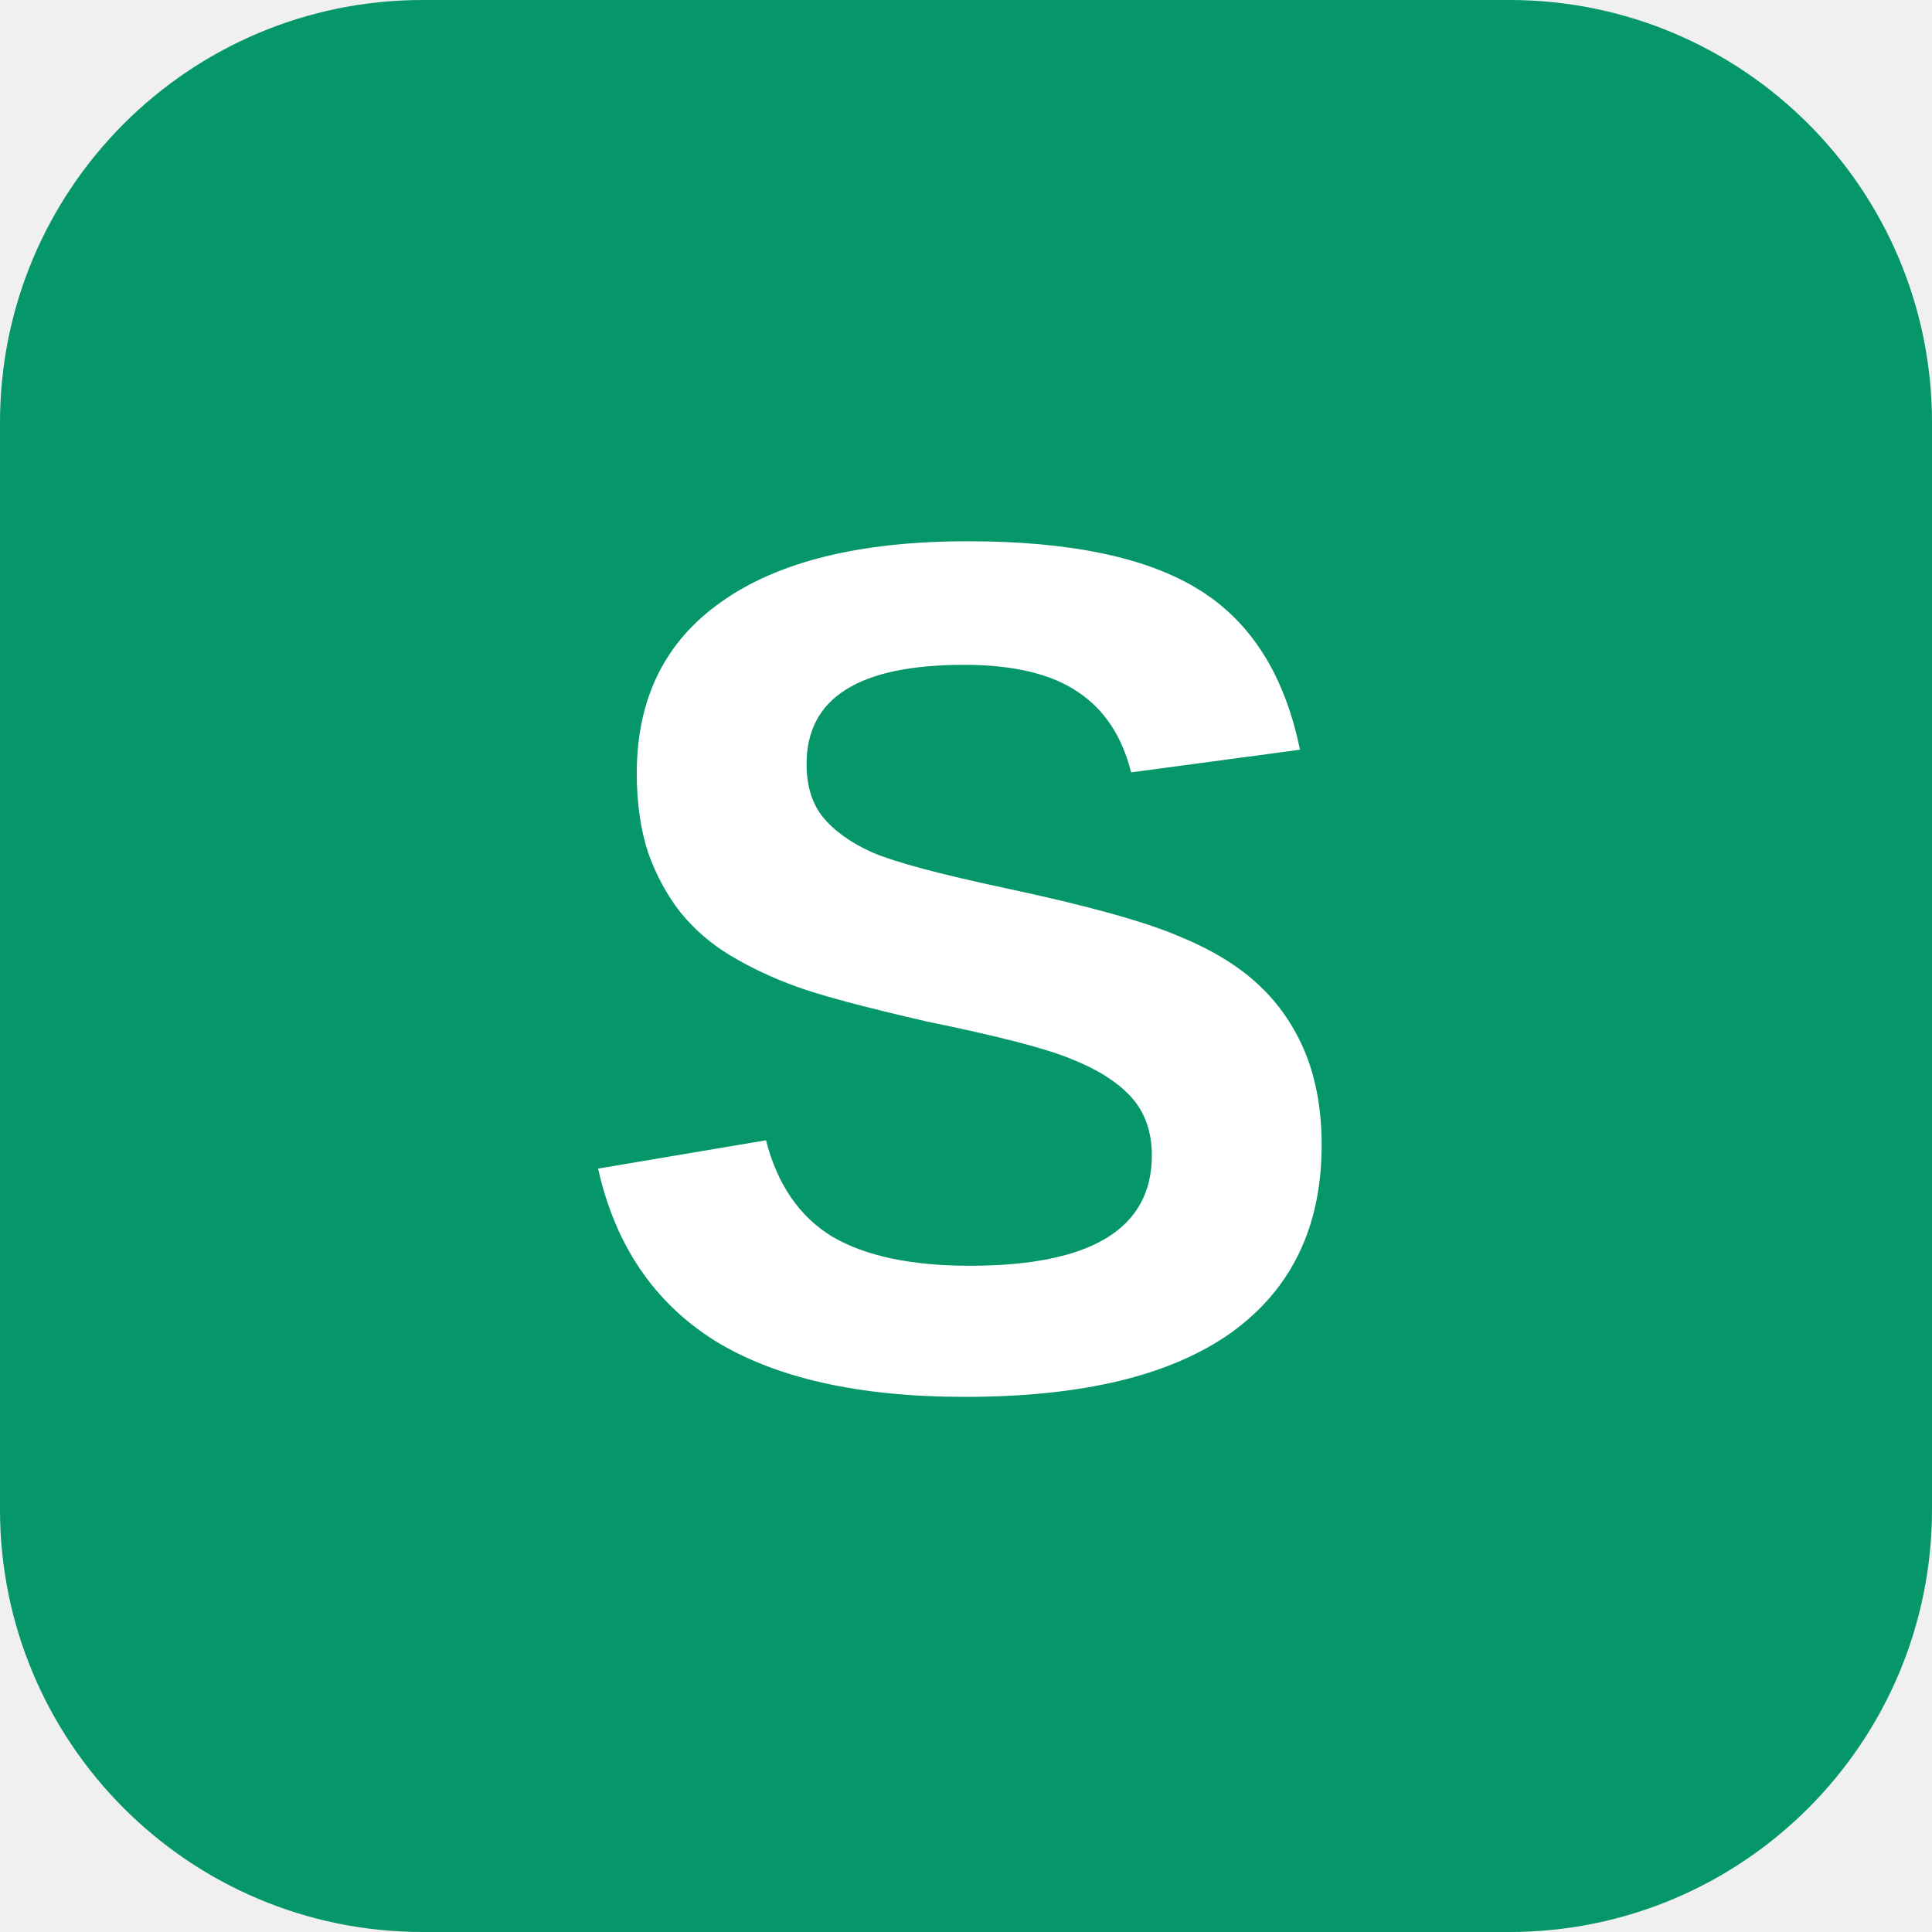
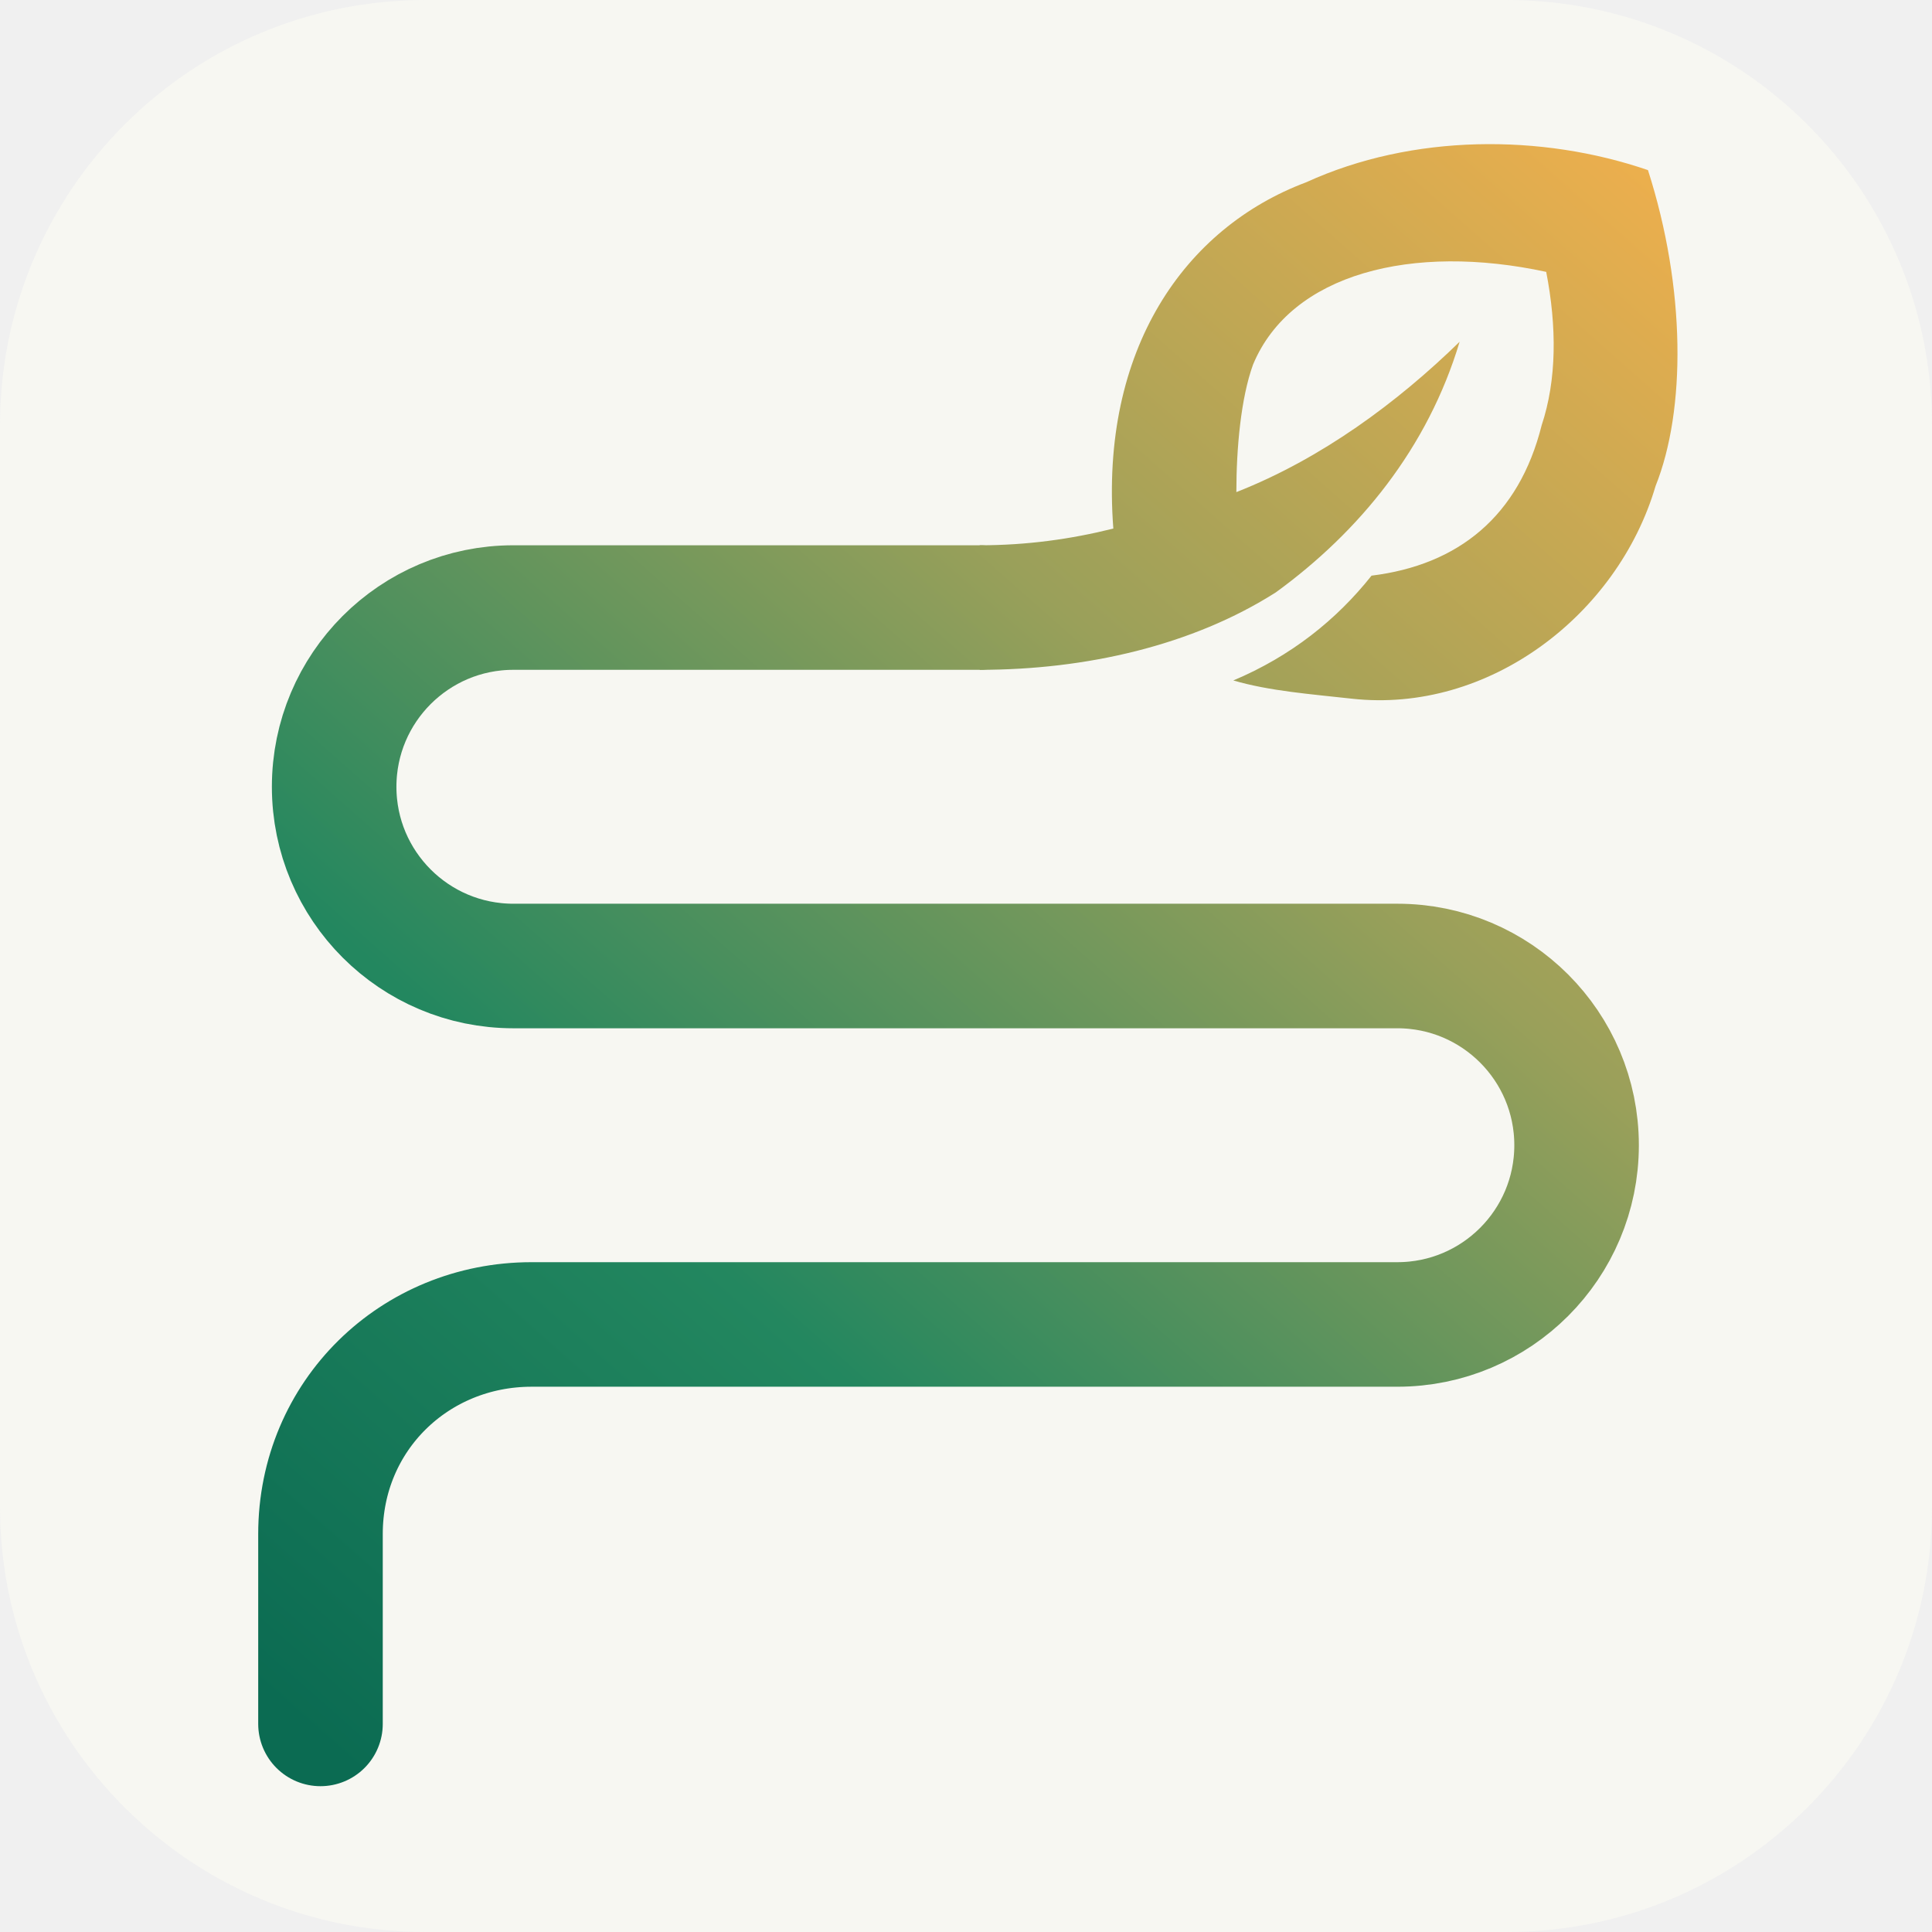
- <svg xmlns="http://www.w3.org/2000/svg" width="32" height="32" viewBox="0 0 32 32">
-   <rect width="32" height="32" rx="7" fill="#059669" />
-   <text x="16" y="16" font-family="ui-sans-serif, system-ui, -apple-system, 'Segoe UI', Arial, sans-serif" font-size="20" font-weight="700" fill="#ffffff" text-anchor="middle" dominant-baseline="central">S</text>
+ <svg xmlns="http://www.w3.org/2000/svg" width="32" height="32" viewBox="330 330 1272 1272">
+   <rect x="330" y="330" width="1272" height="1272" rx="280" fill="#F7F7F2" />
+   <defs>
+     <linearGradient id="senda" gradientUnits="userSpaceOnUse" x1="520" y1="1460" x2="1420" y2="440">
+       <stop offset="0" stop-color="#0B6B52" />
+       <stop offset=".3" stop-color="#23875F" />
+       <stop offset=".65" stop-color="#9AA05A" />
+       <stop offset="1" stop-color="#EDAF4D" />
+     </linearGradient>
+   </defs>
+   <path fill="none" stroke="url(#senda)" stroke-width="82" stroke-linecap="round" stroke-linejoin="round" d="M541 1465V1340C541 1262 603 1202 680 1202H1250A118 118 0 0 0 1250 966H668A118 118 0 0 1 668 730H975" />
+   <path fill="url(#senda)" d="M975 689C1006 689 1035 685 1063 678C1054 560 1110 480 1190 450C1260 418 1345 418 1415 442C1440 520 1440 600 1420 650C1395 735 1310 800 1220 790C1193 787 1166 785 1142 778C1180 762 1210 738 1233 709C1290 702 1330 670 1345 610C1355 580 1355 545 1348 509C1260 490 1180 510 1155 570C1147 592 1144 625 1144 654C1200 632 1250 595 1291 555C1270 625 1225 680 1170 720C1115 755 1045 771 975 771Z" />
</svg>
